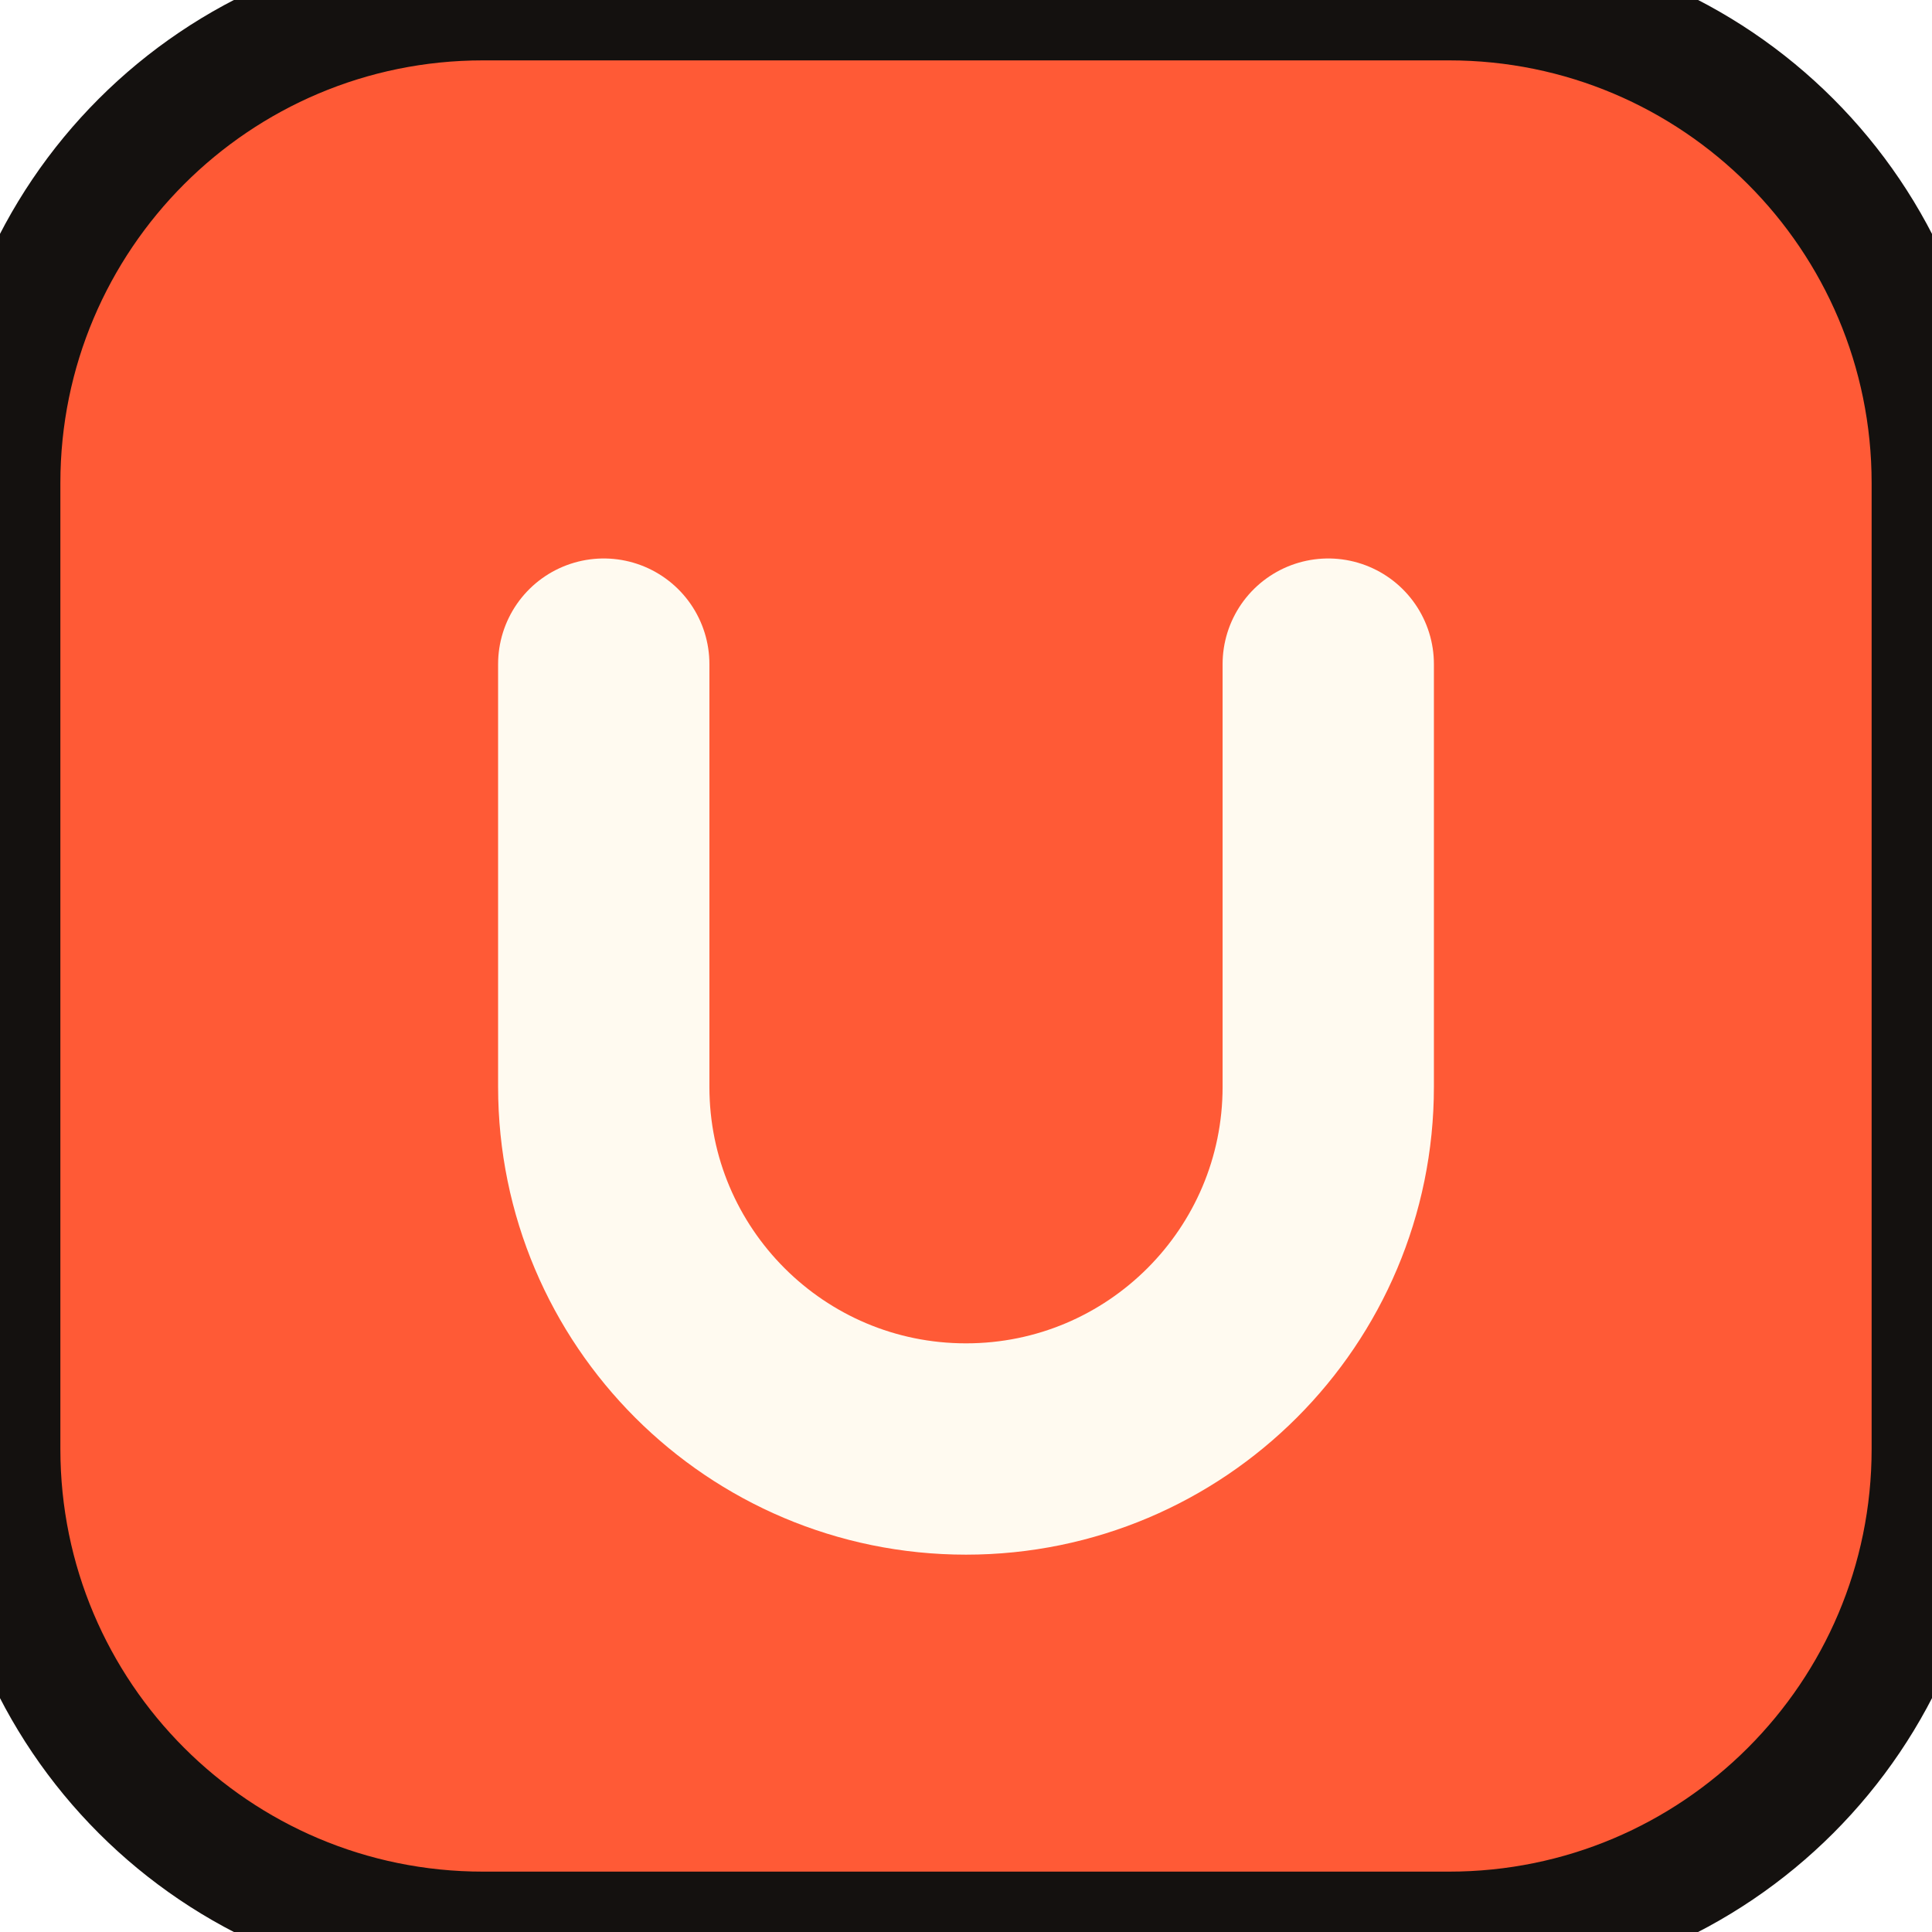
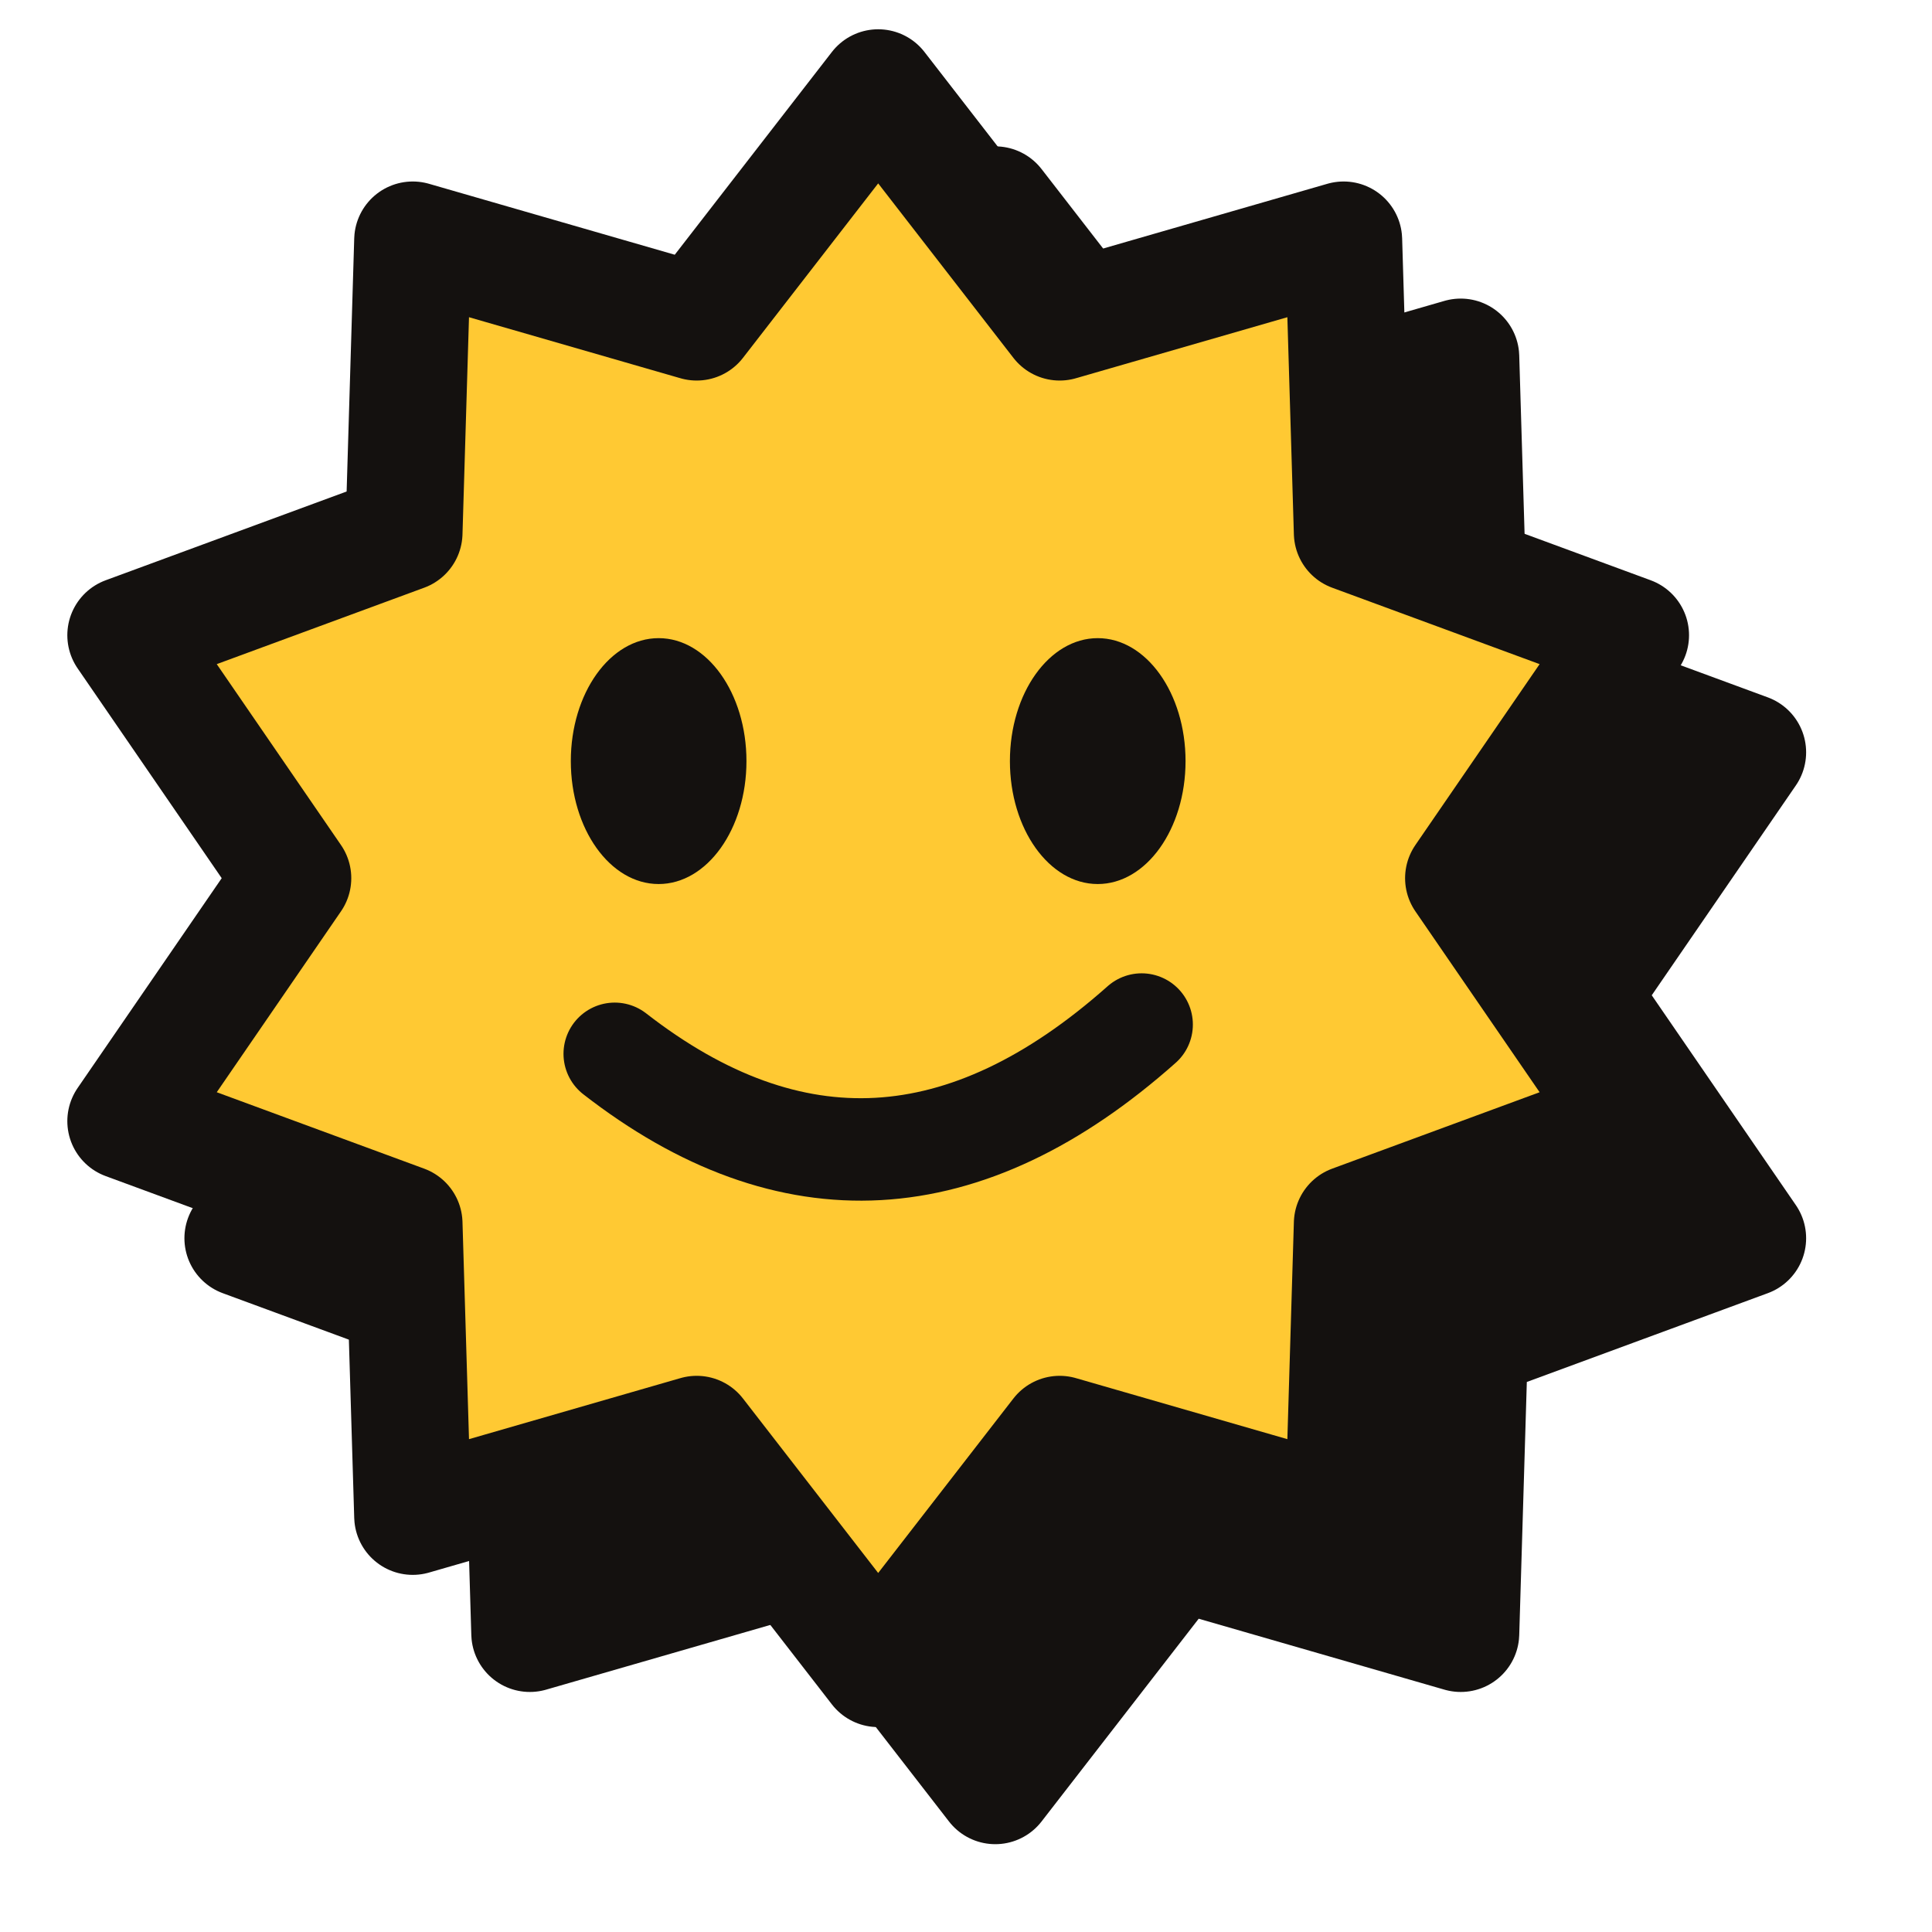
- <svg xmlns="http://www.w3.org/2000/svg" viewBox="0 0 64 64">
-   <rect width="64" height="64" rx="16" fill="#ff5a36" stroke="#14110f" stroke-width="4" />
-   <path d="M20 22v14a12 12 0 0 0 24 0V22" fill="none" stroke="#fffaf0" stroke-width="7" stroke-linecap="round" />
+ <svg xmlns="http://www.w3.org/2000/svg" viewBox="0 0 66 66">
+   <path d="M34.0 7.0 L40.2 15.0 L49.9 12.2 L50.2 22.2 L59.7 25.7 L54.0 34.0 L59.7 42.3 L50.2 45.8 L49.9 55.8 L40.2 53.0 L34.0 61.0 L27.8 53.0 L18.1 55.8 L17.8 45.8 L8.3 42.3 L14.0 34.0 L8.3 25.7 L17.8 22.2 L18.1 12.2 L27.8 15.0 Z" fill="#14110f" stroke="#14110f" stroke-width="4" stroke-linejoin="round" />
+   <path d="M30.0 3.0 L36.2 11.0 L45.9 8.2 L46.2 18.2 L55.7 21.7 L50.0 30.0 L55.7 38.3 L46.2 41.8 L45.9 51.8 L36.2 49.0 L30.0 57.0 L23.8 49.0 L14.1 51.8 L13.8 41.8 L4.3 38.3 L10.0 30.0 L4.3 21.7 L13.8 18.2 L14.1 8.2 L23.8 11.0 Z" fill="#ffc933" stroke="#14110f" stroke-width="4" stroke-linejoin="round" />
+   <ellipse cx="22.5" cy="26" rx="3" ry="4.2" fill="#14110f" />
+   <ellipse cx="37.5" cy="26" rx="3" ry="4.2" fill="#14110f" />
+   <path d="M21 36 Q30 43 39 35" fill="none" stroke="#14110f" stroke-width="3.5" stroke-linecap="round" />
</svg>
